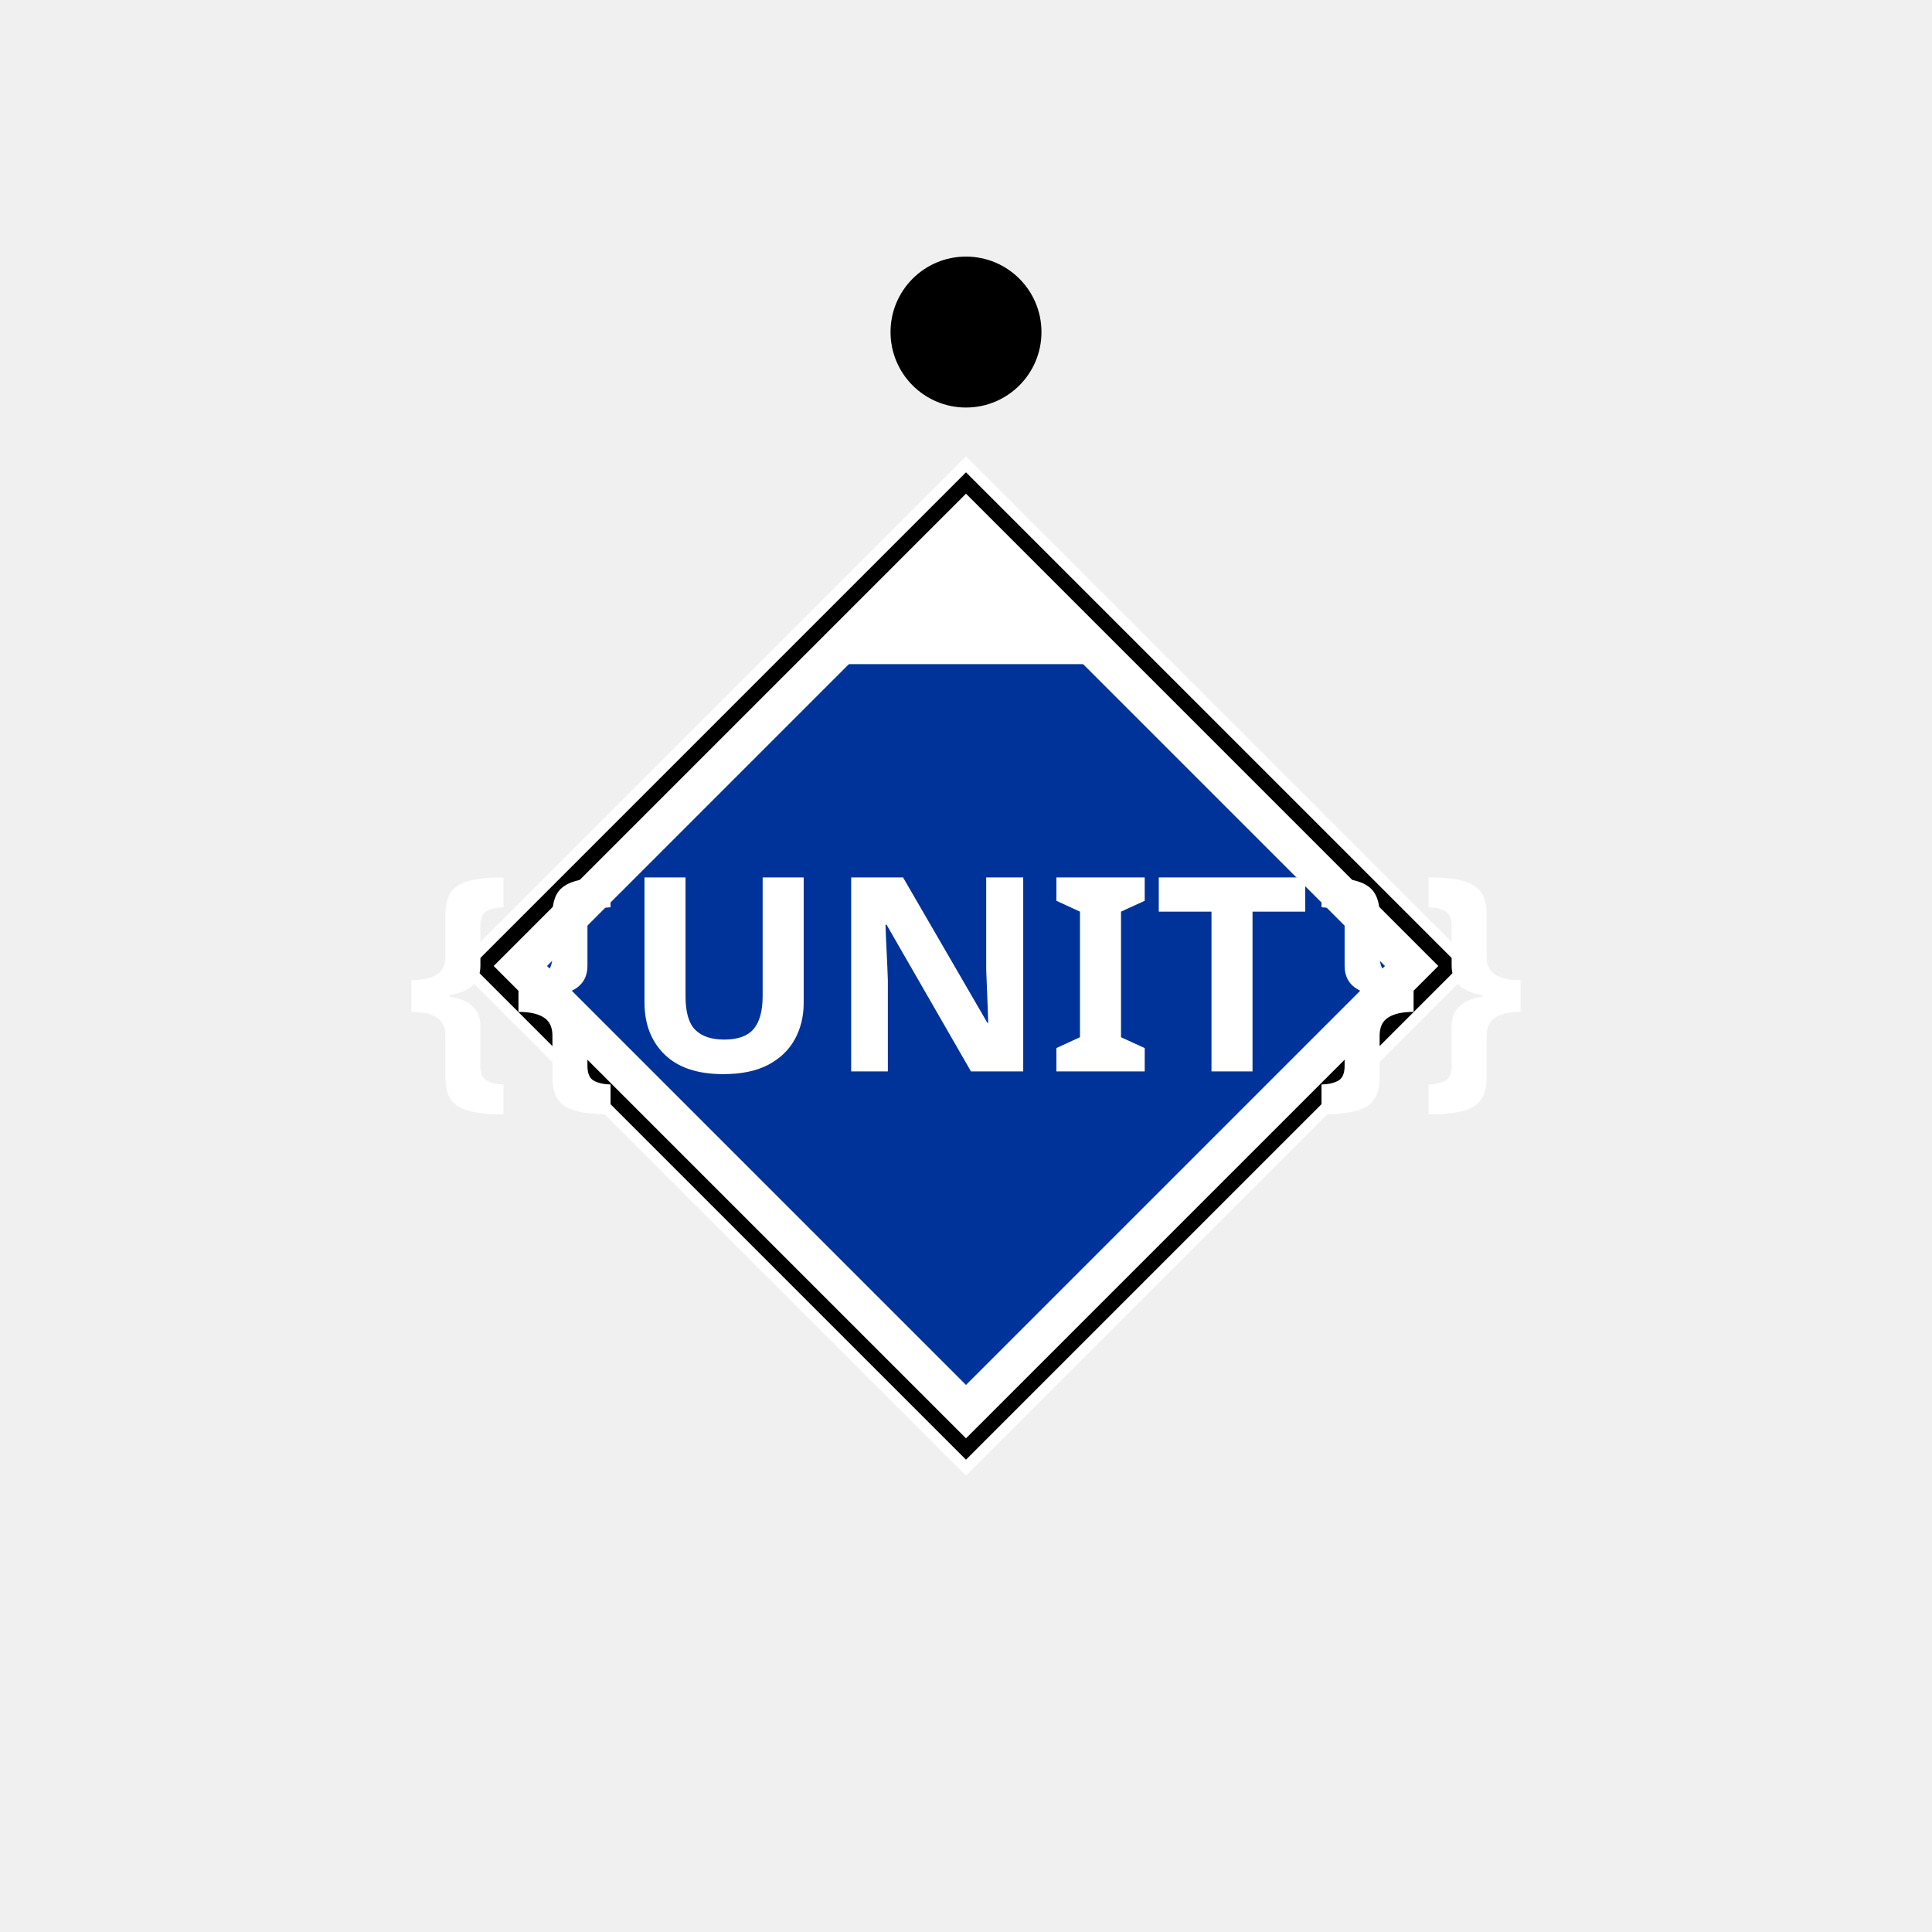
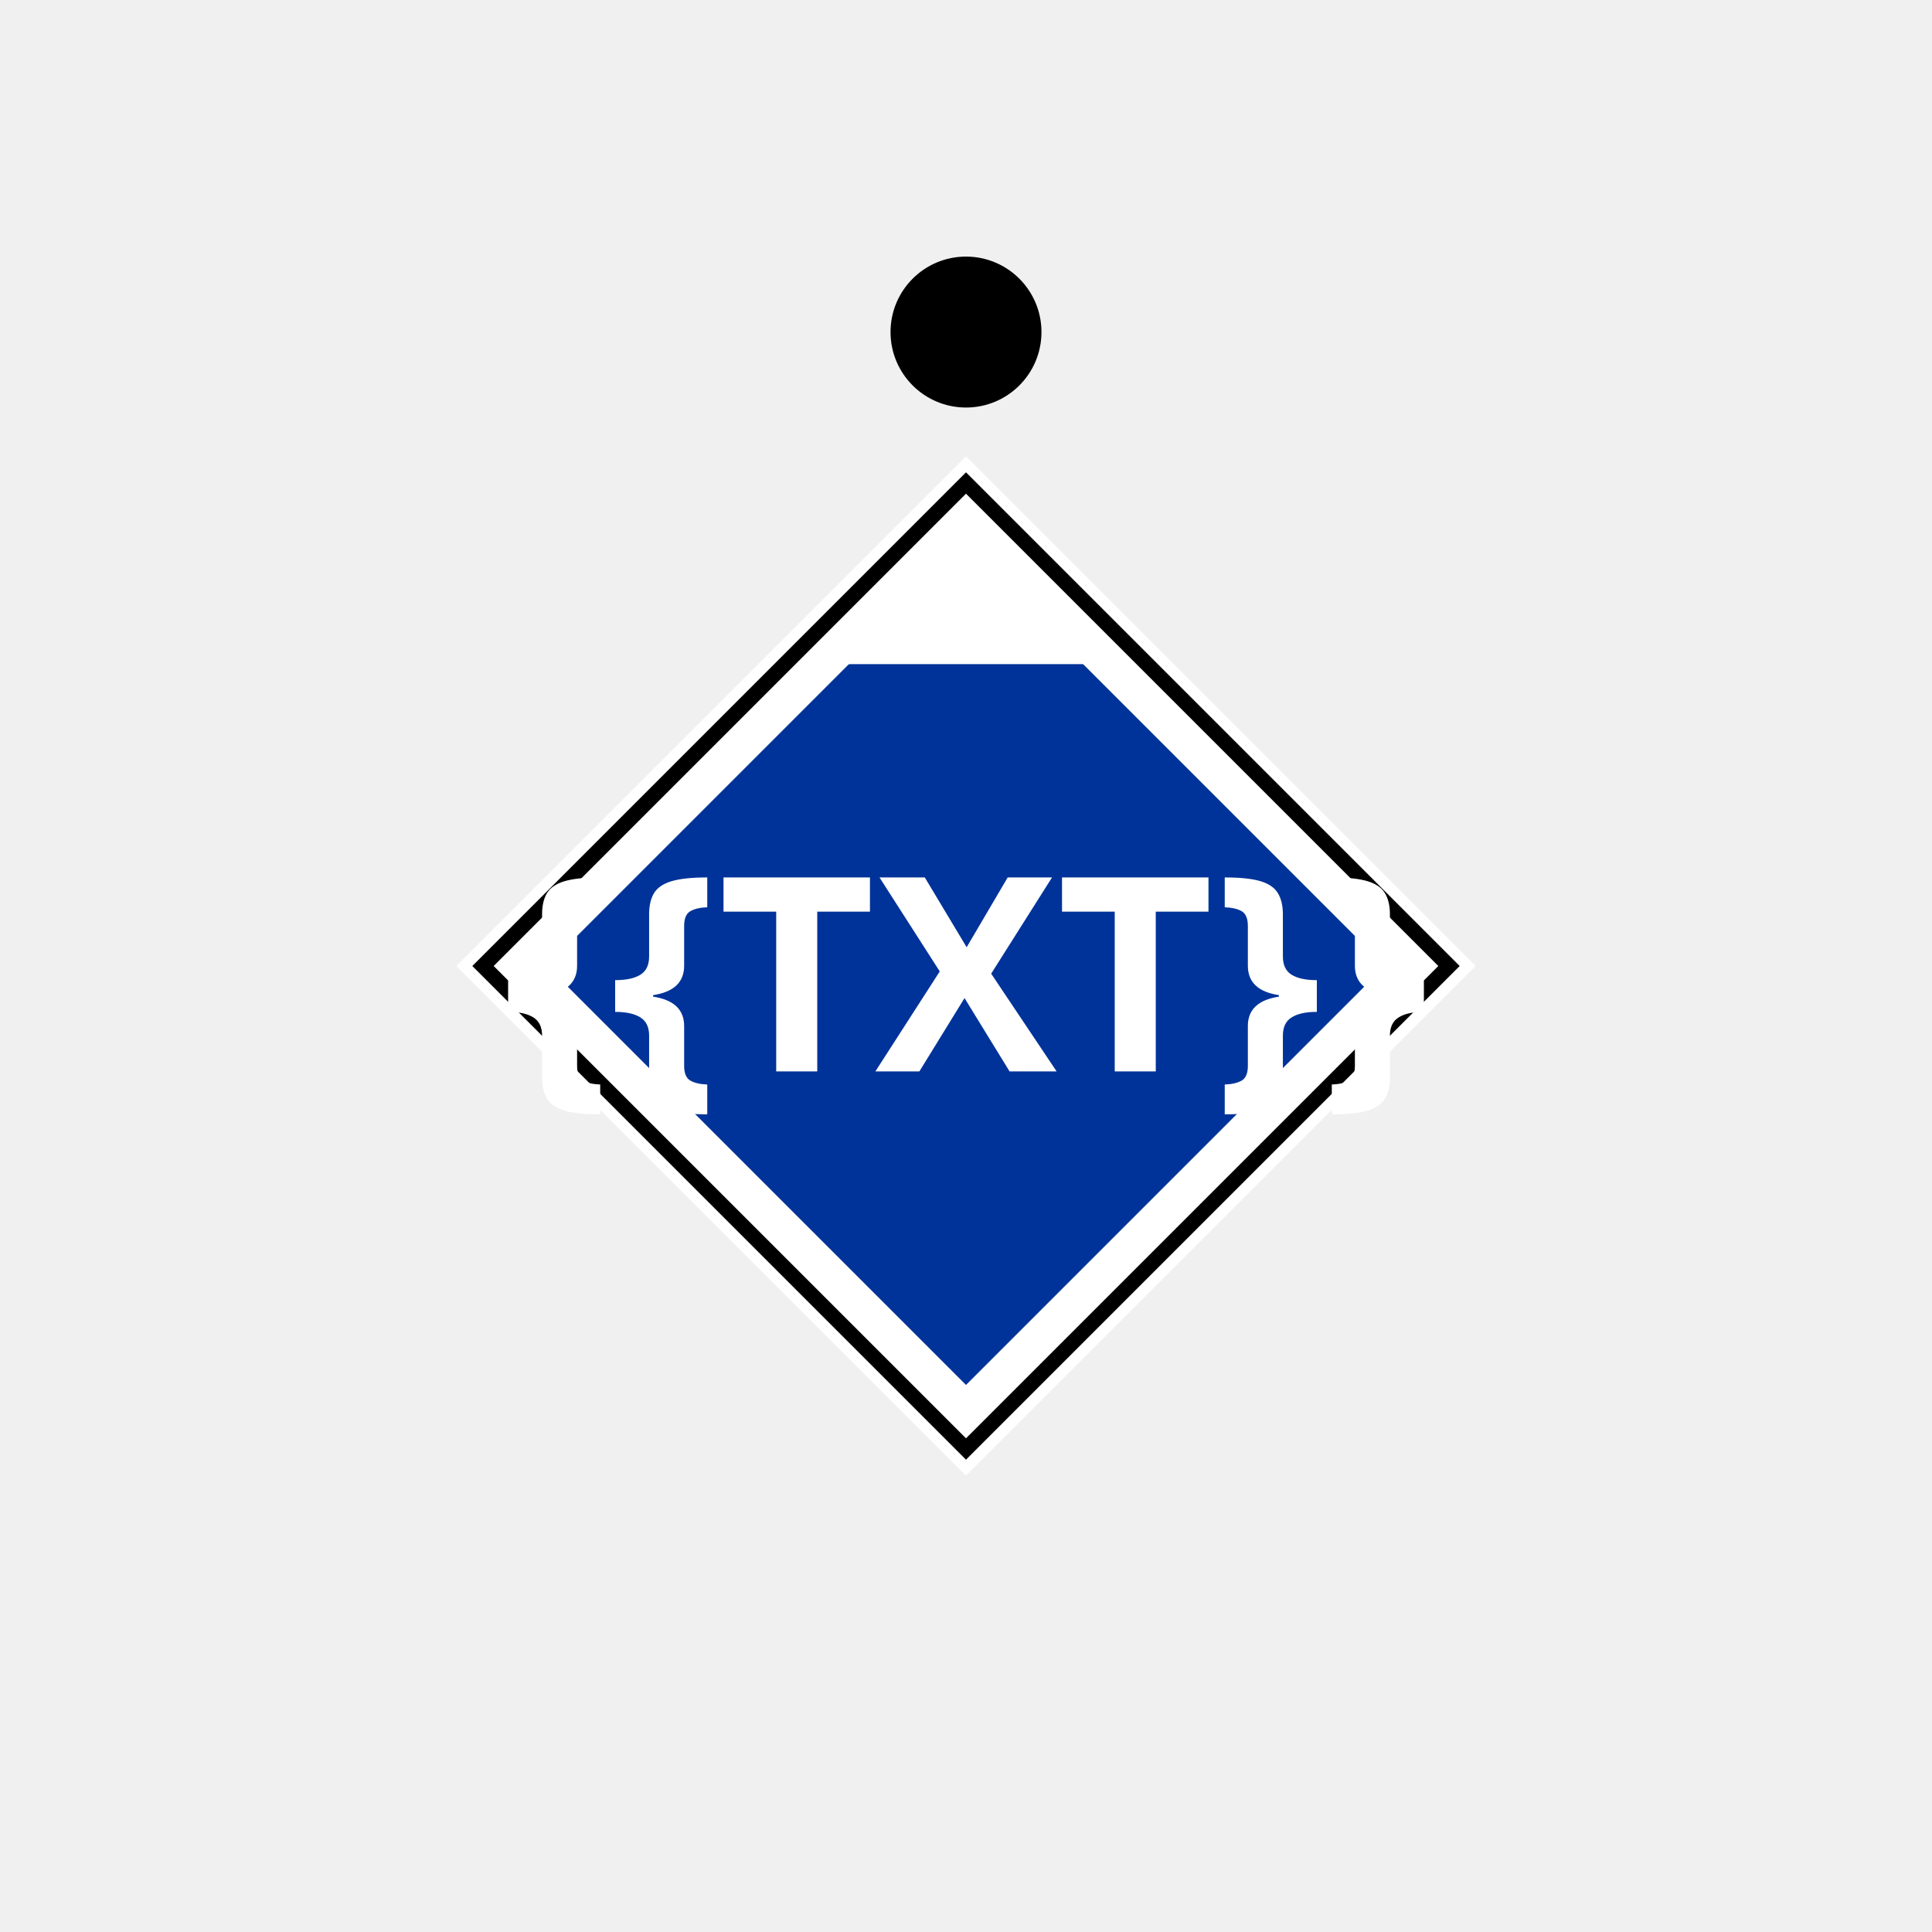
<svg xmlns="http://www.w3.org/2000/svg" version="1.1" width="256" height="256">
  <defs>
    <clipPath id="person">
      <path d="M64,128 L128,64 L192,128 L128,192 Z" />
    </clipPath>
  </defs>
  <path d="M64,128 L128,64 L192,128 L128,192 Z" stroke-width="5" stroke="#FFFFFF" fill="#003399" />
  <path d="M64,128 L128,64 L192,128 L128,192 Z" stroke-width="12" stroke="#FFFFFF" fill="#003399" clip-path="url(#person)" />
  <rect x="64" y="64" width="128" height="24" fill="#FFFFFF" clip-path="url(#person)" />
  <ellipse cx="128" cy="44" rx="10" ry="10" fill="#000000" />
  <path d="M64,128 L128,64 L192,128 L128,192 Z" stroke-width="2" stroke="#000000" fill="none" />
-   <text x="128" y="128" style="font-family: 'Lubalin Graph'; font-weight: bold; dominant-baseline: central; text-anchor: middle; font-size: 300%;" fill="#FFFFFF">{{UNIT}}</text>
+   <text x="128" y="128" style="font-family: 'Lubalin Graph'; font-weight: bold; dominant-baseline: central; text-anchor: middle; font-size: 300%;" fill="#FFFFFF">{{TXT}}</text>
</svg>
